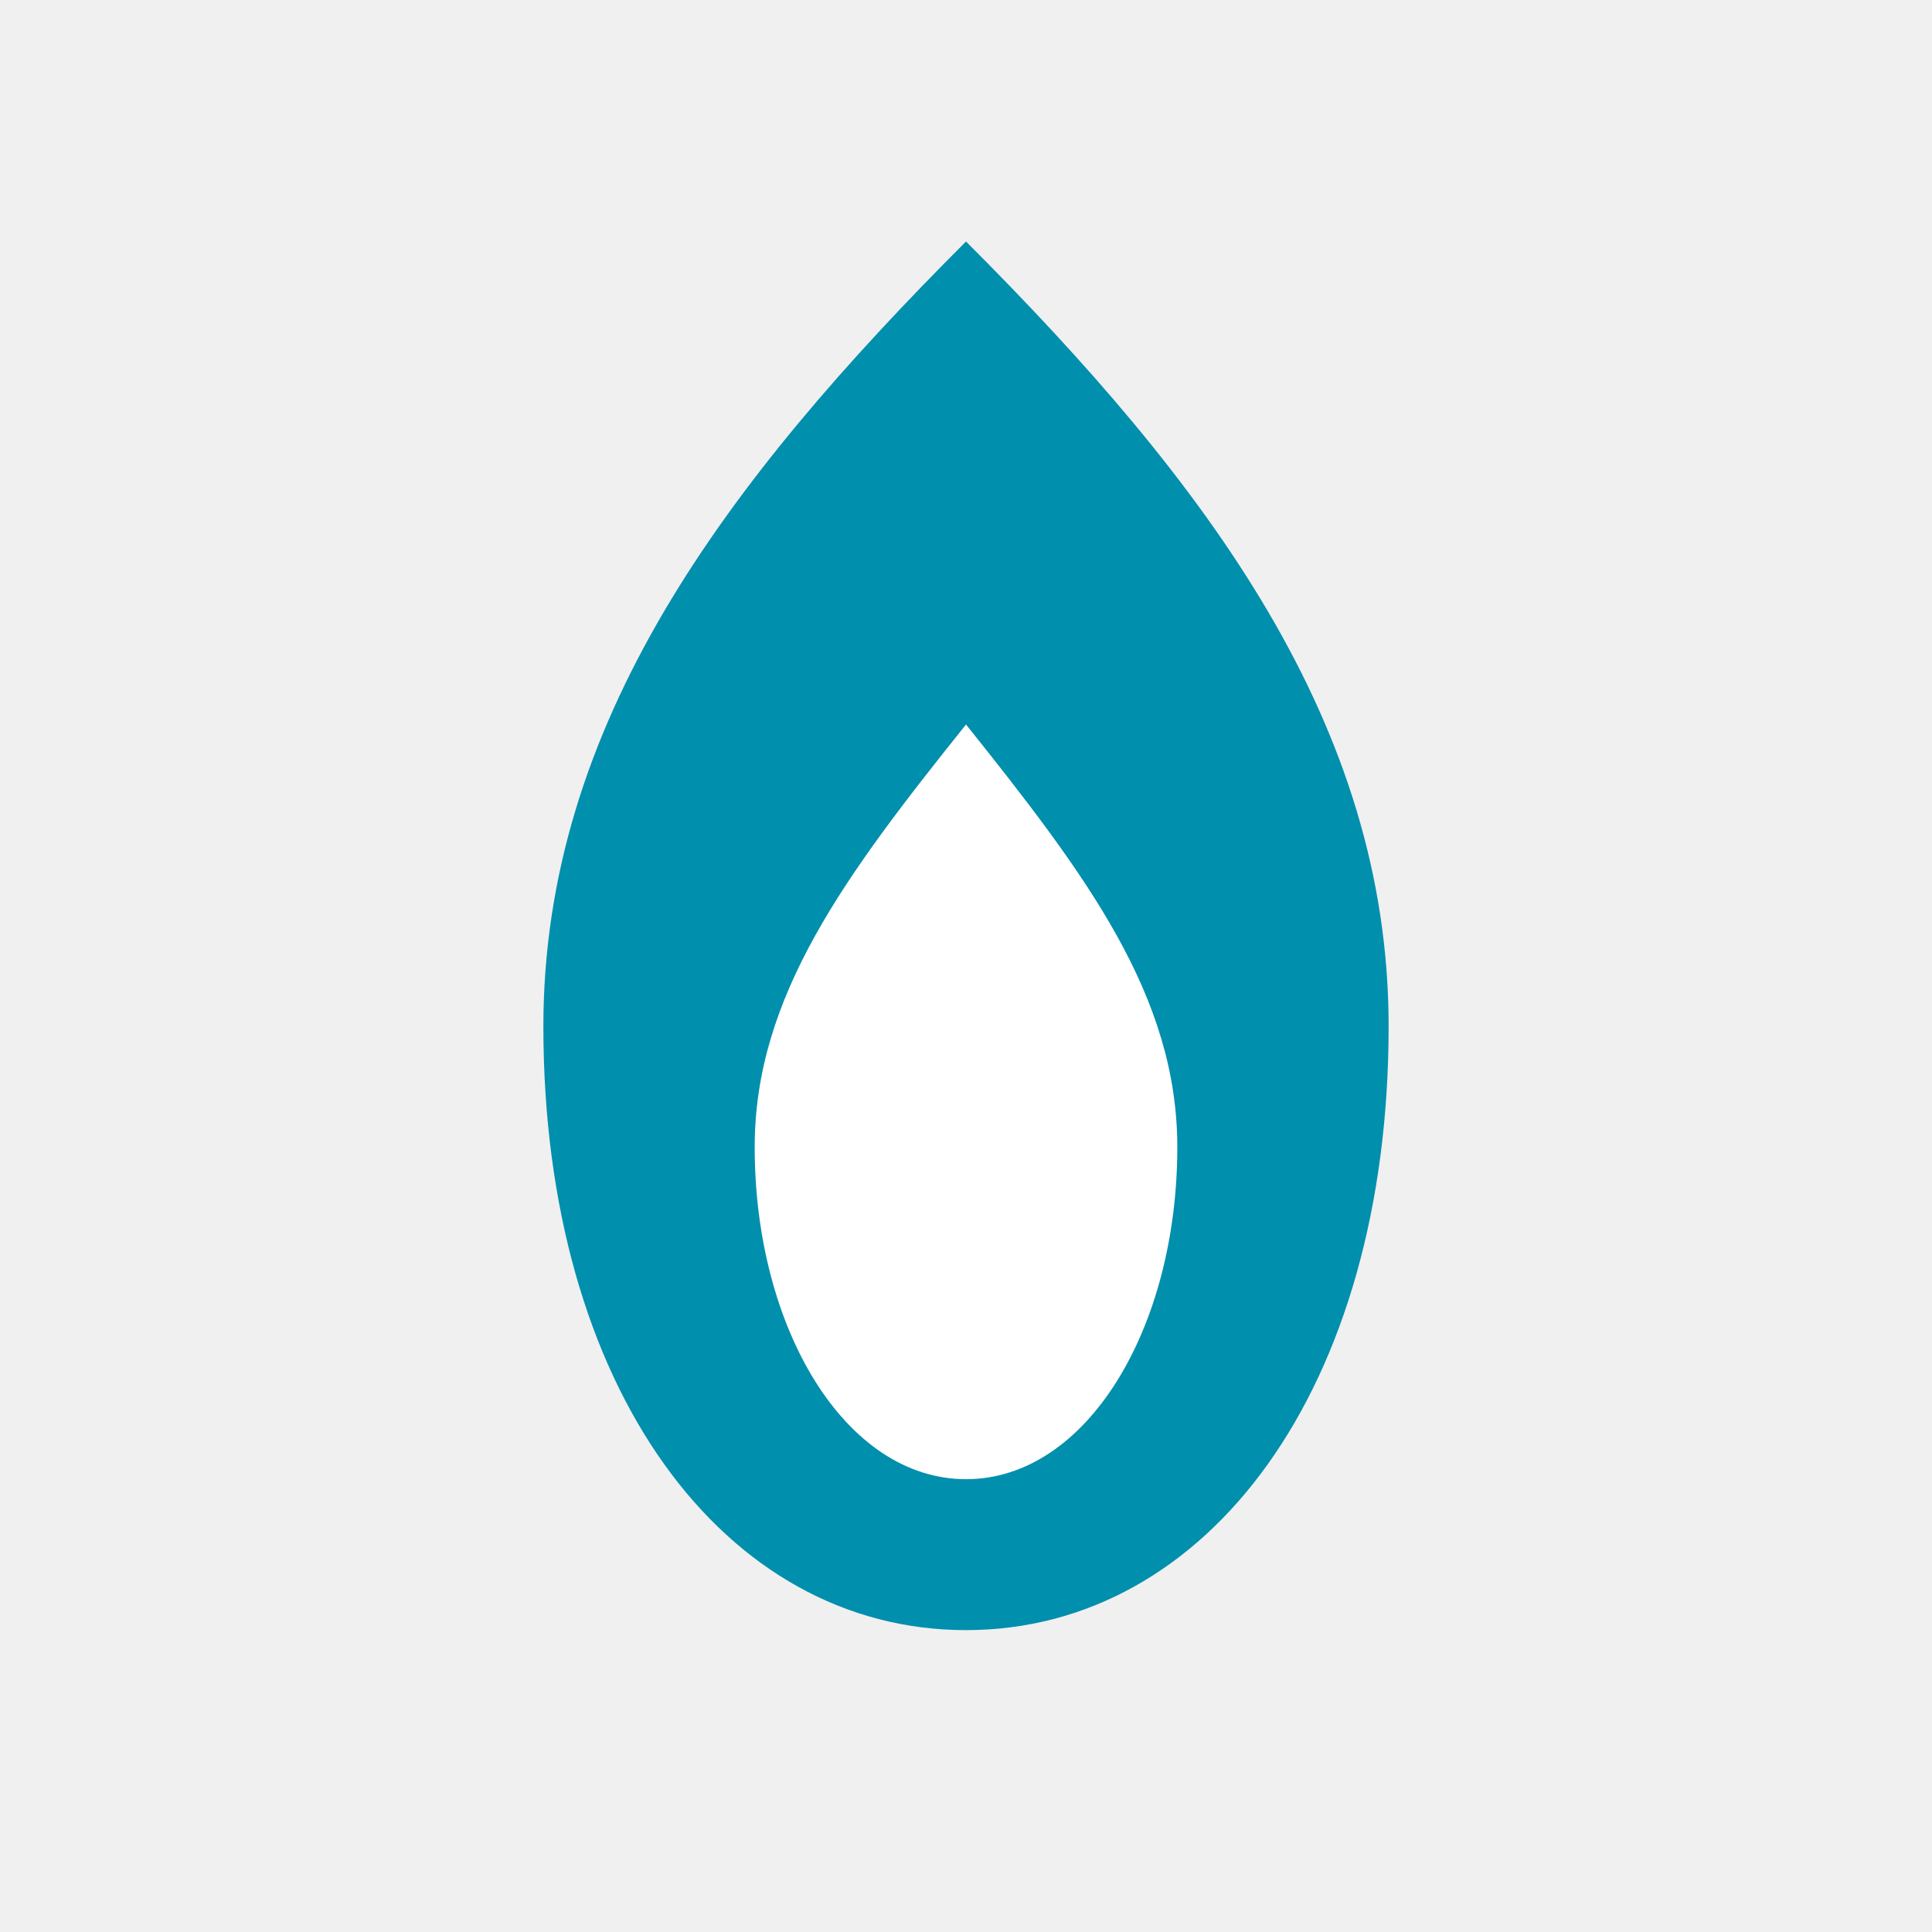
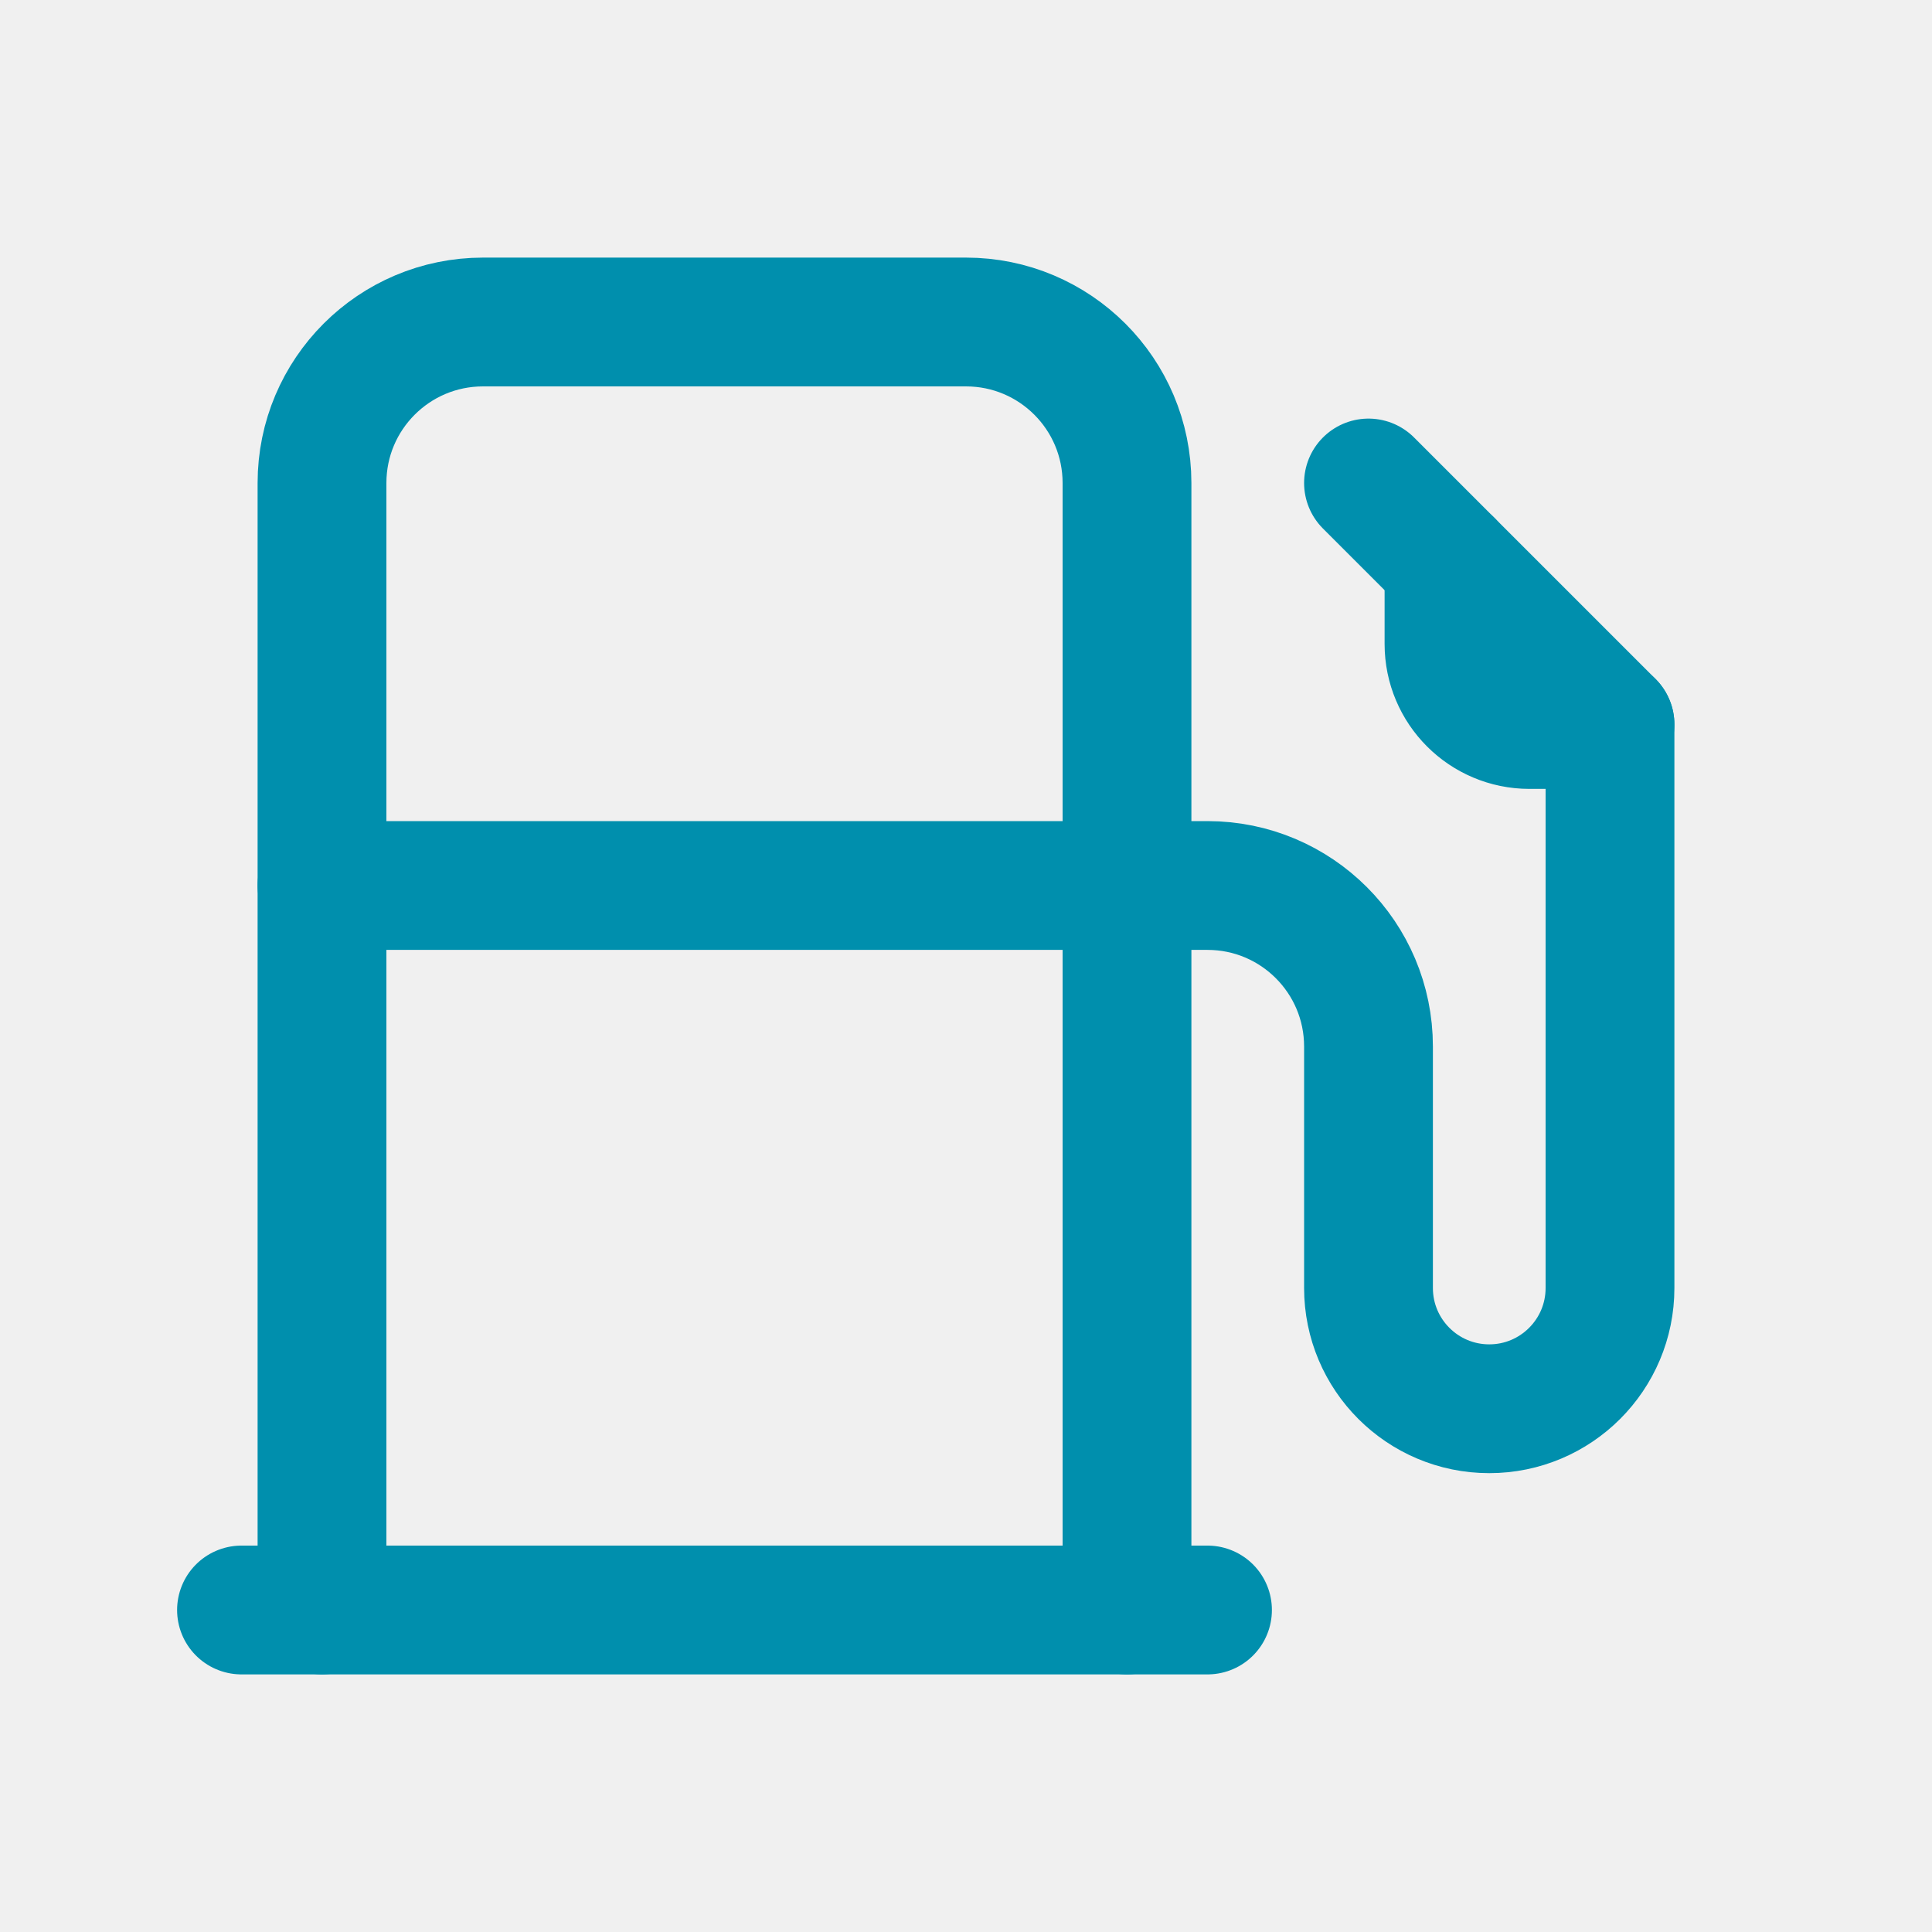
- <svg xmlns="http://www.w3.org/2000/svg" viewBox="0 0 64 64">
-   <path d="M32 8 C40 16 46 24 46 34 C46 46 40 54 32 54 C24 54 18 46 18 34 C18 24 24 16 32 8 Z" fill="#008FAD" />
-   <path d="M32 24 C36 29 39 33 39 38 C39 44 36 49 32 49 C28 49 25 44 25 38 C25 33 28 29 32 24 Z" fill="#FFFFFF" />
+ <svg xmlns="http://www.w3.org/2000/svg" width="24" height="24" viewBox="0 0 24 24" fill="none" stroke="#008FAD" stroke-width="1.6" stroke-linecap="round" stroke-linejoin="round">
+   <path d="M14 11h1a2 2 0 0 1 2 2v3a1.5 1.5 0 0 0 3 0v-7l-3 -3" />
+   <path d="M4 20v-14a2 2 0 0 1 2 -2h6a2 2 0 0 1 2 2v14" />
+   <path d="M3 20l12 0" />
+   <path d="M18 7v1a1 1 0 0 0 1 1h1" />
+   <path d="M4 11l10 0" />
</svg>
